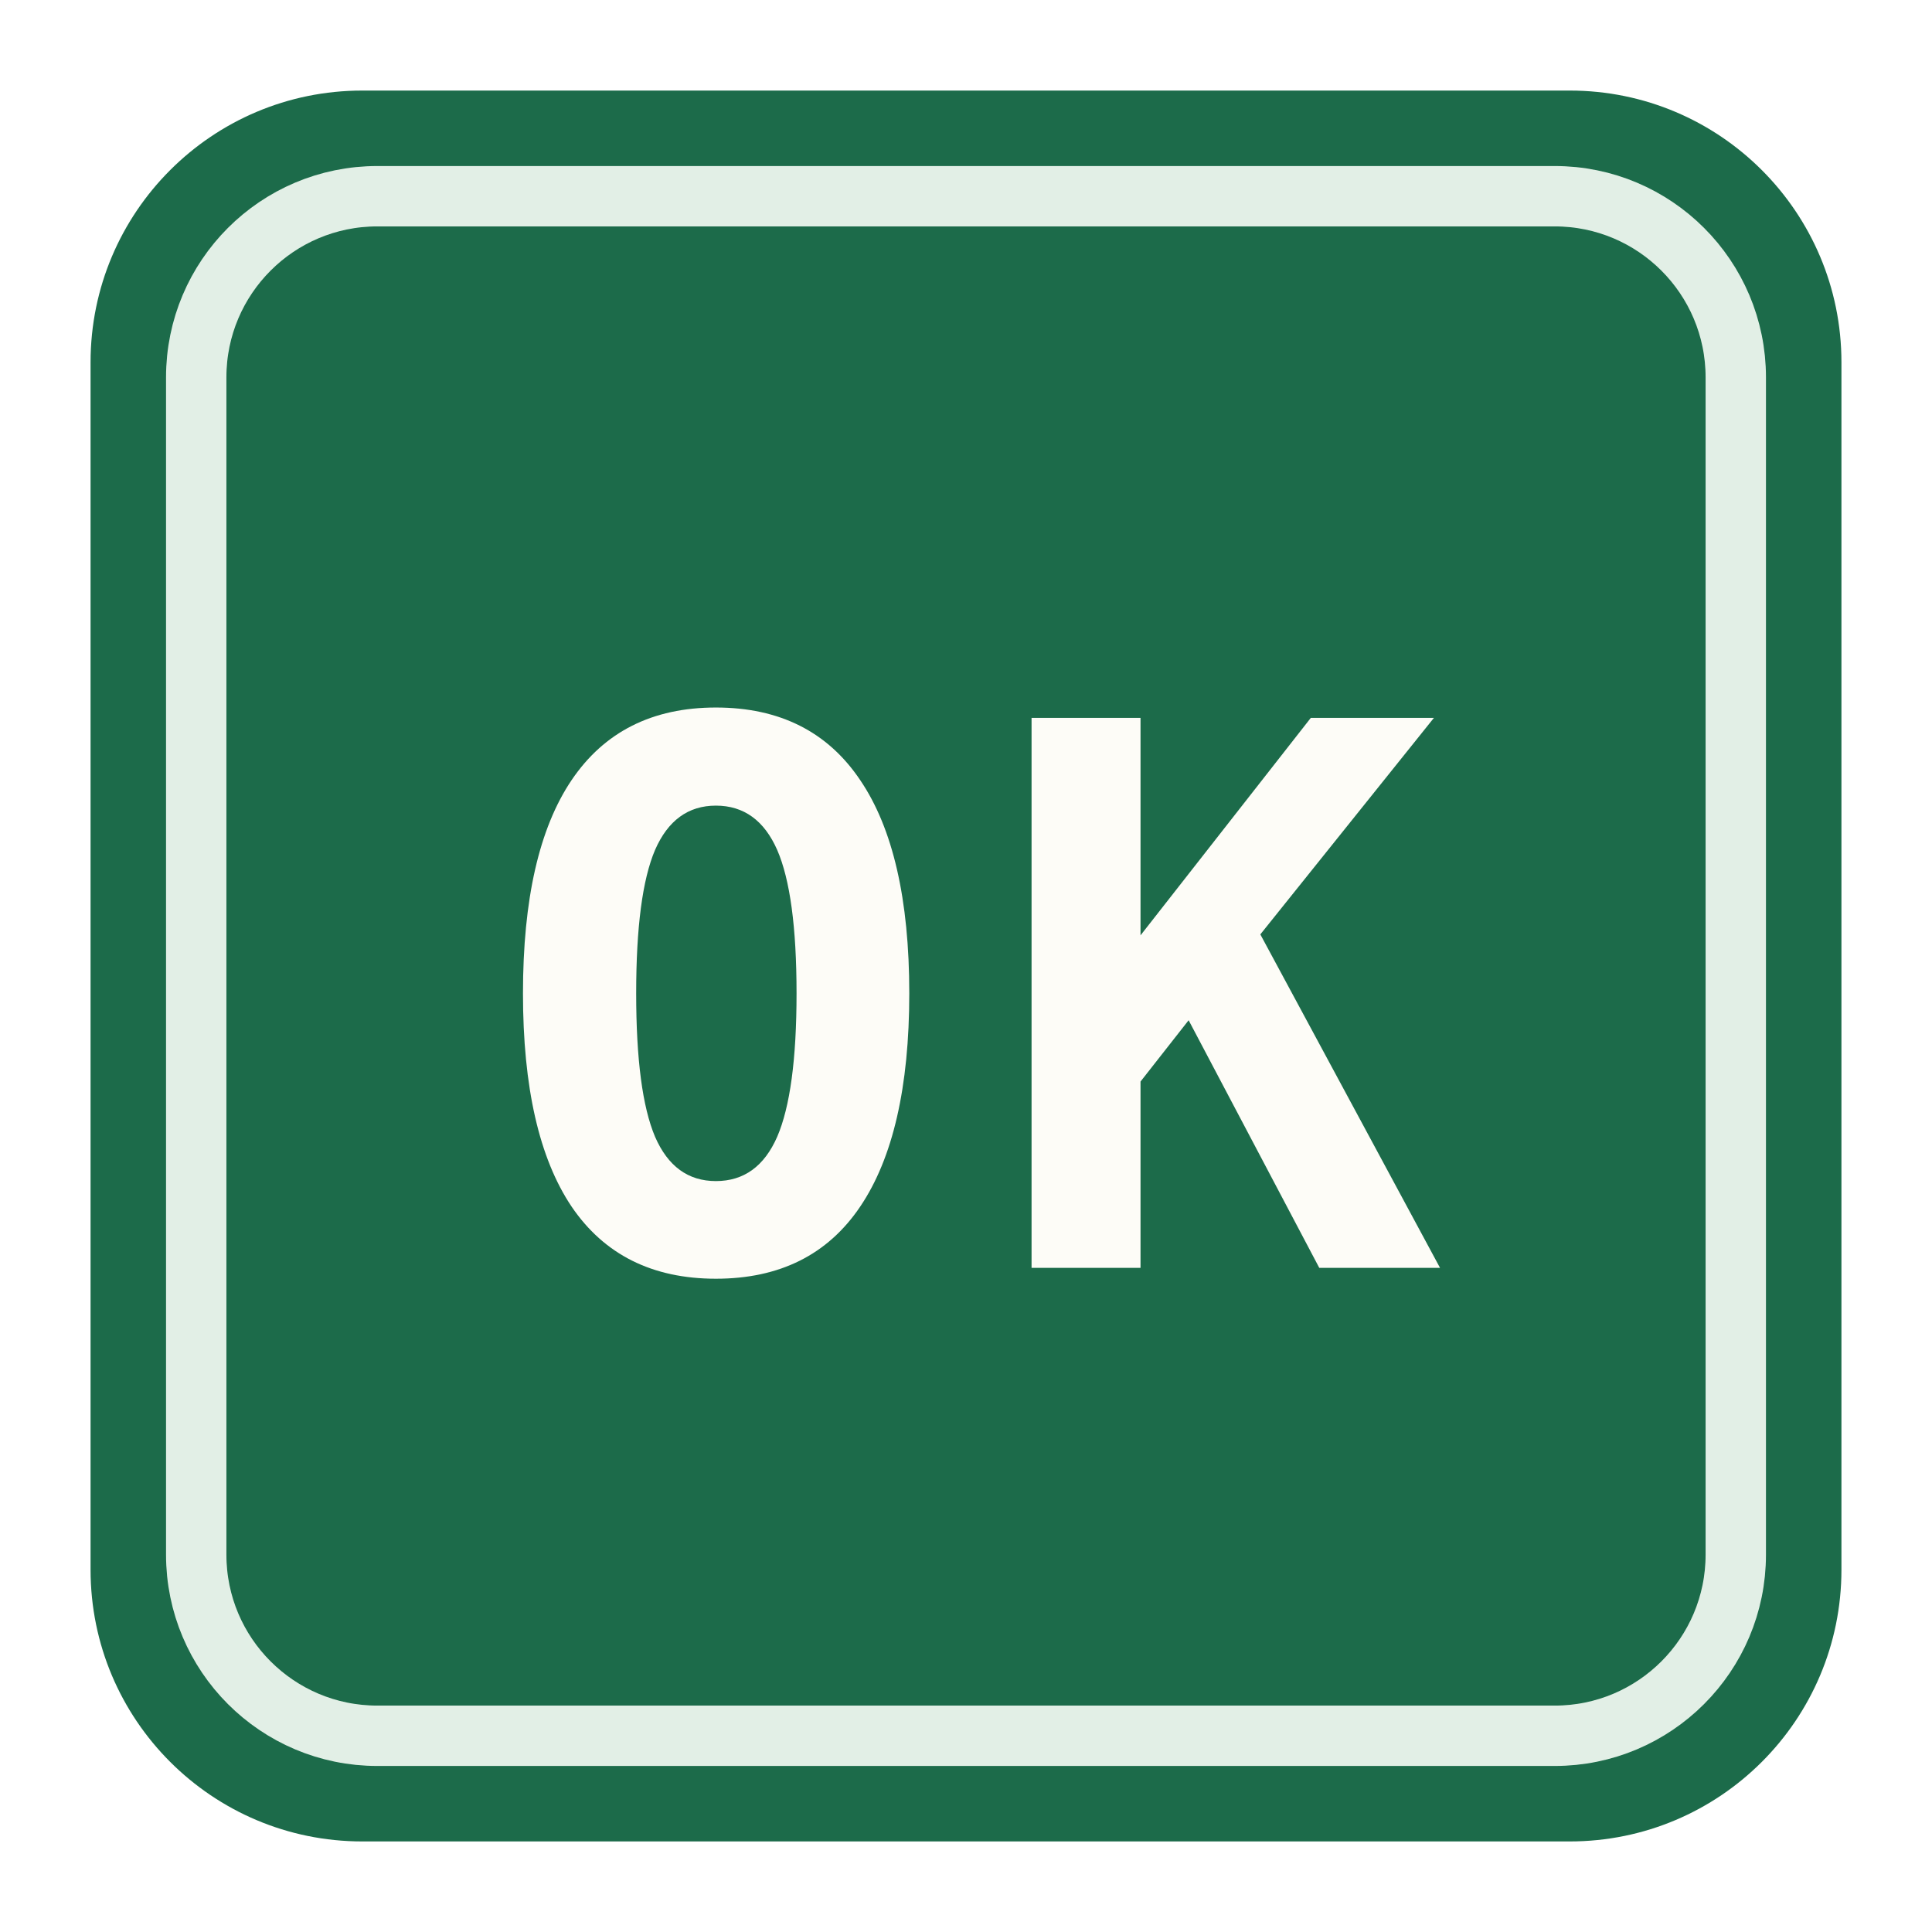
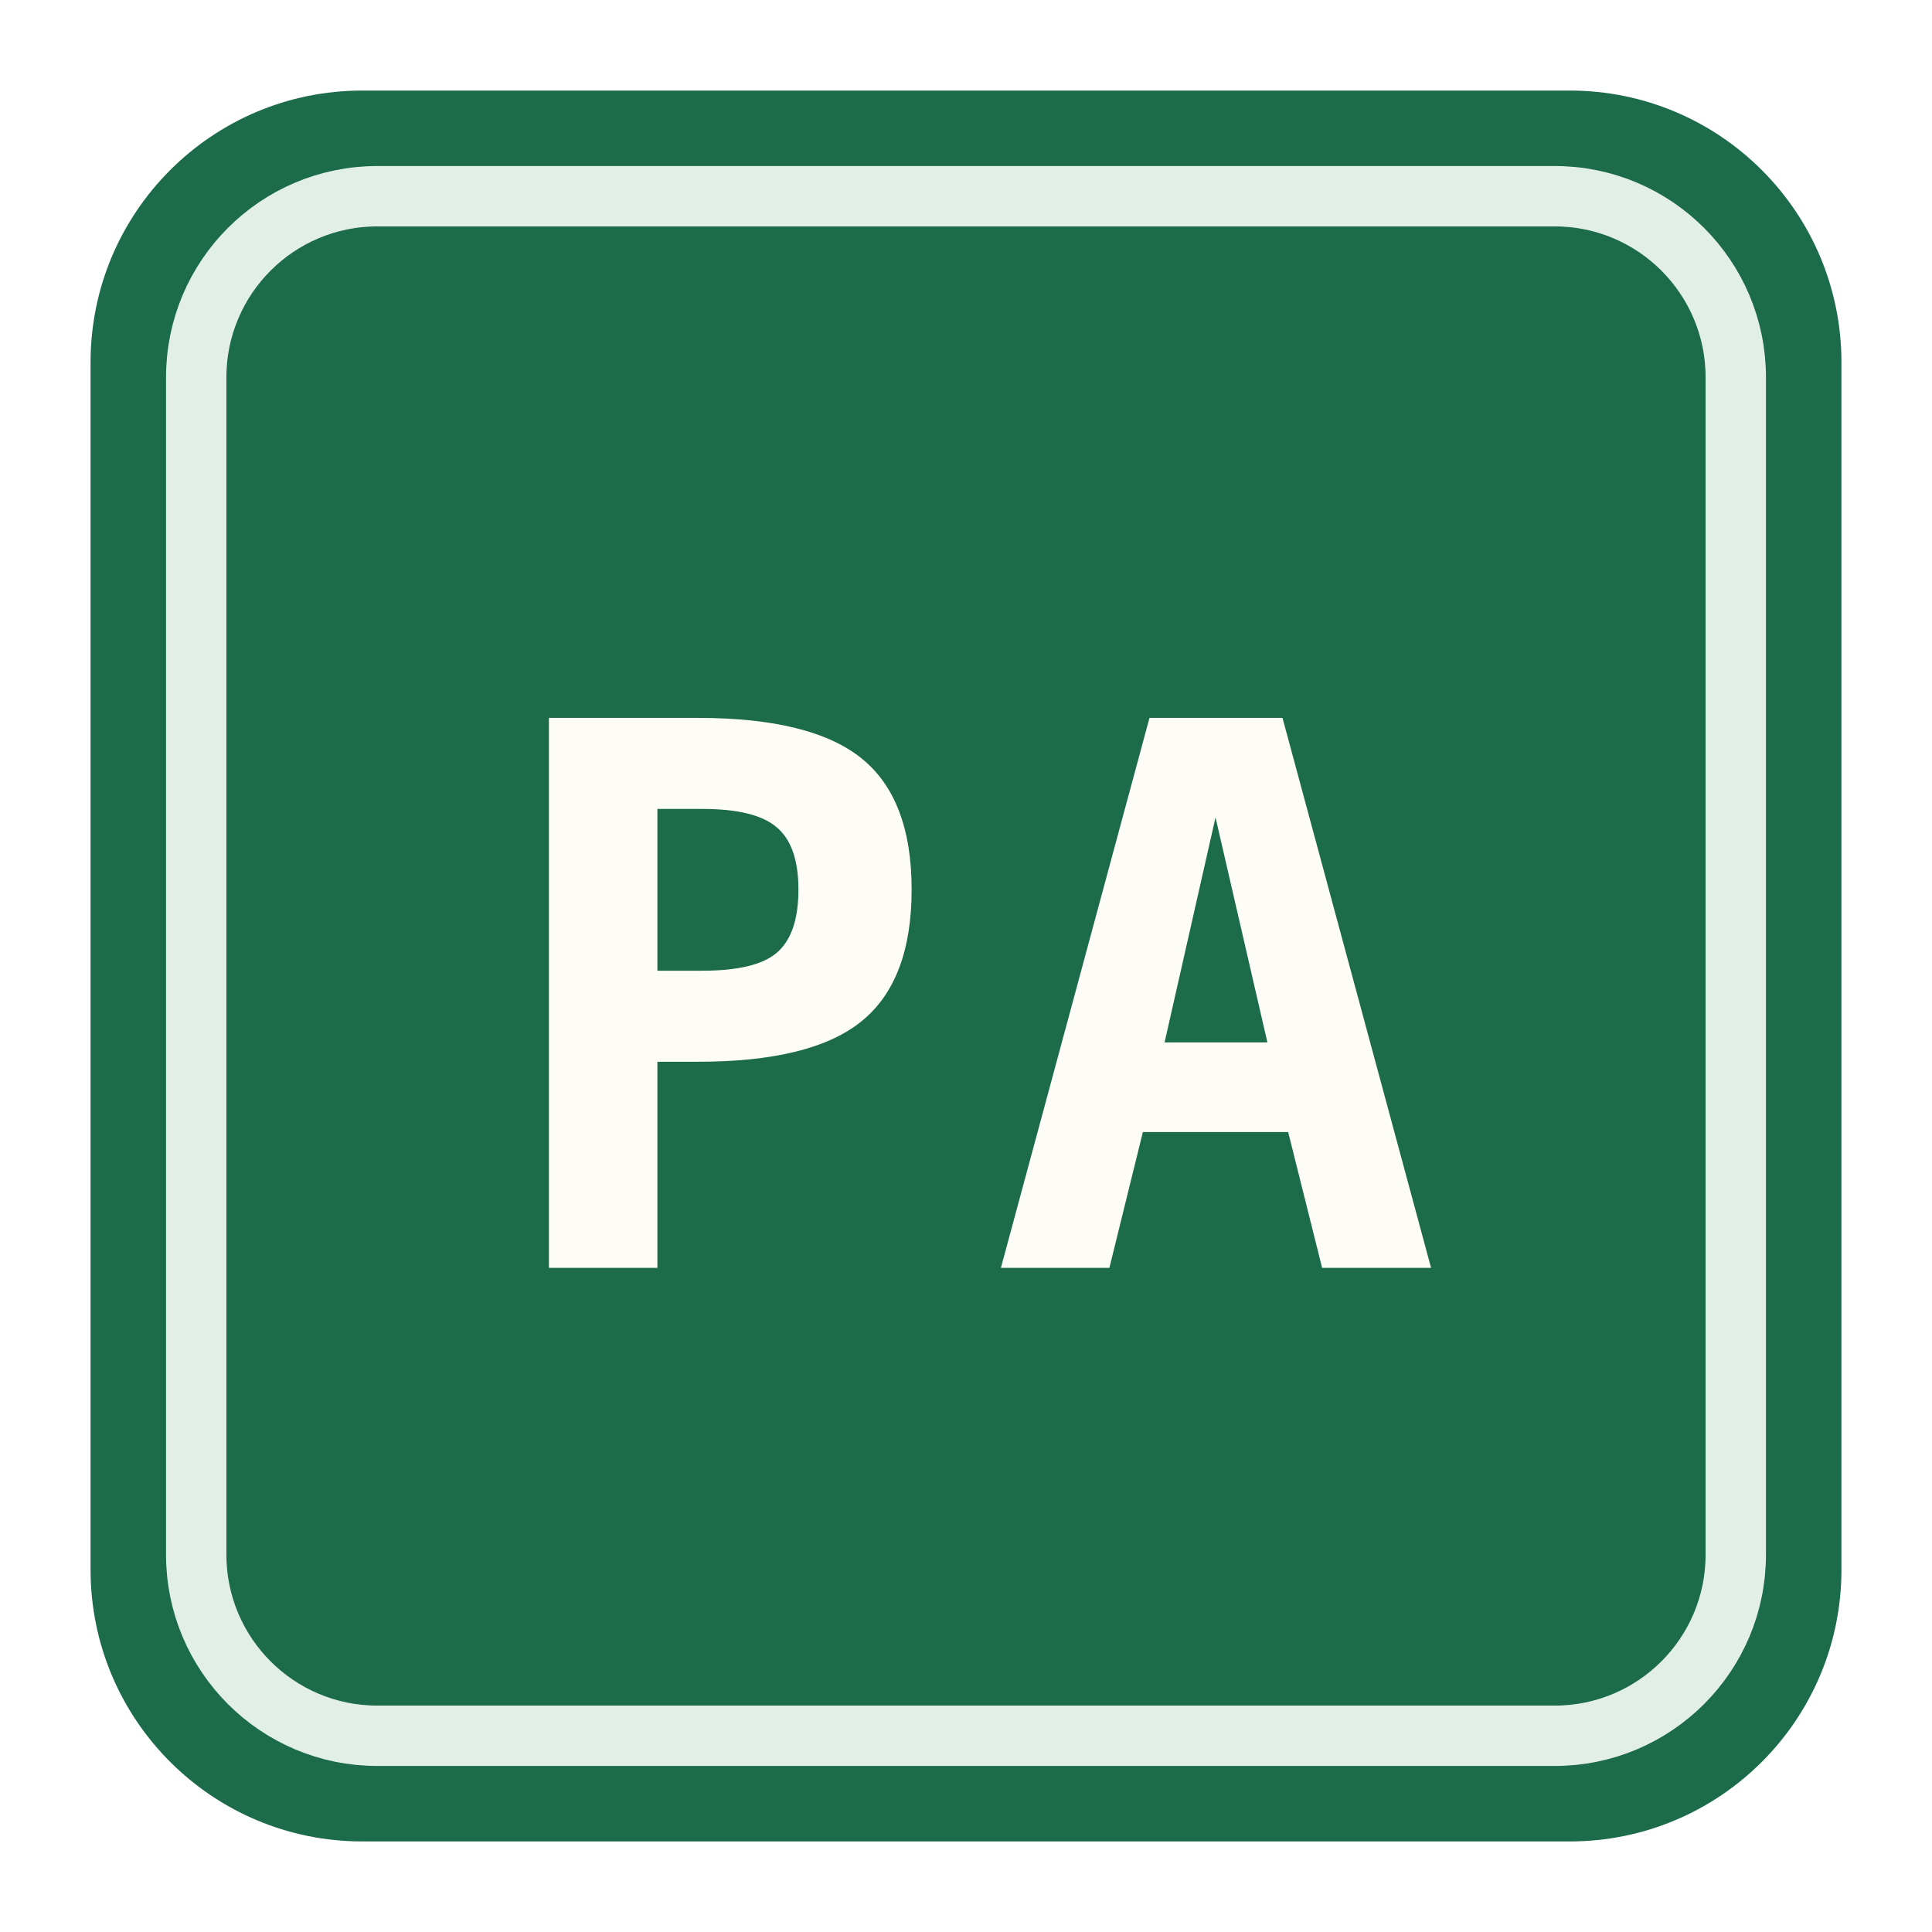
<svg xmlns="http://www.w3.org/2000/svg" viewBox="0 0 64 64">
  <rect x="3" y="3" width="58" height="58" rx="9" fill="#1c6b4a" />
  <rect x="6.5" y="6.5" width="51" height="51" rx="6" fill="none" stroke="#e2efe6" stroke-width="2" stroke-dasharray="0" />
-   <text x="32" y="42" font-family="ui-monospace, Menlo, Consolas, monospace" font-size="25" font-weight="700" fill="#fdfcf7" text-anchor="middle" letter-spacing="1.5">OK</text>
+   <text x="32" y="42" font-family="ui-monospace, Menlo, Consolas, monospace" font-size="25" font-weight="700" fill="#fdfcf7" text-anchor="middle" letter-spacing="1.5">PA</text>
</svg>
